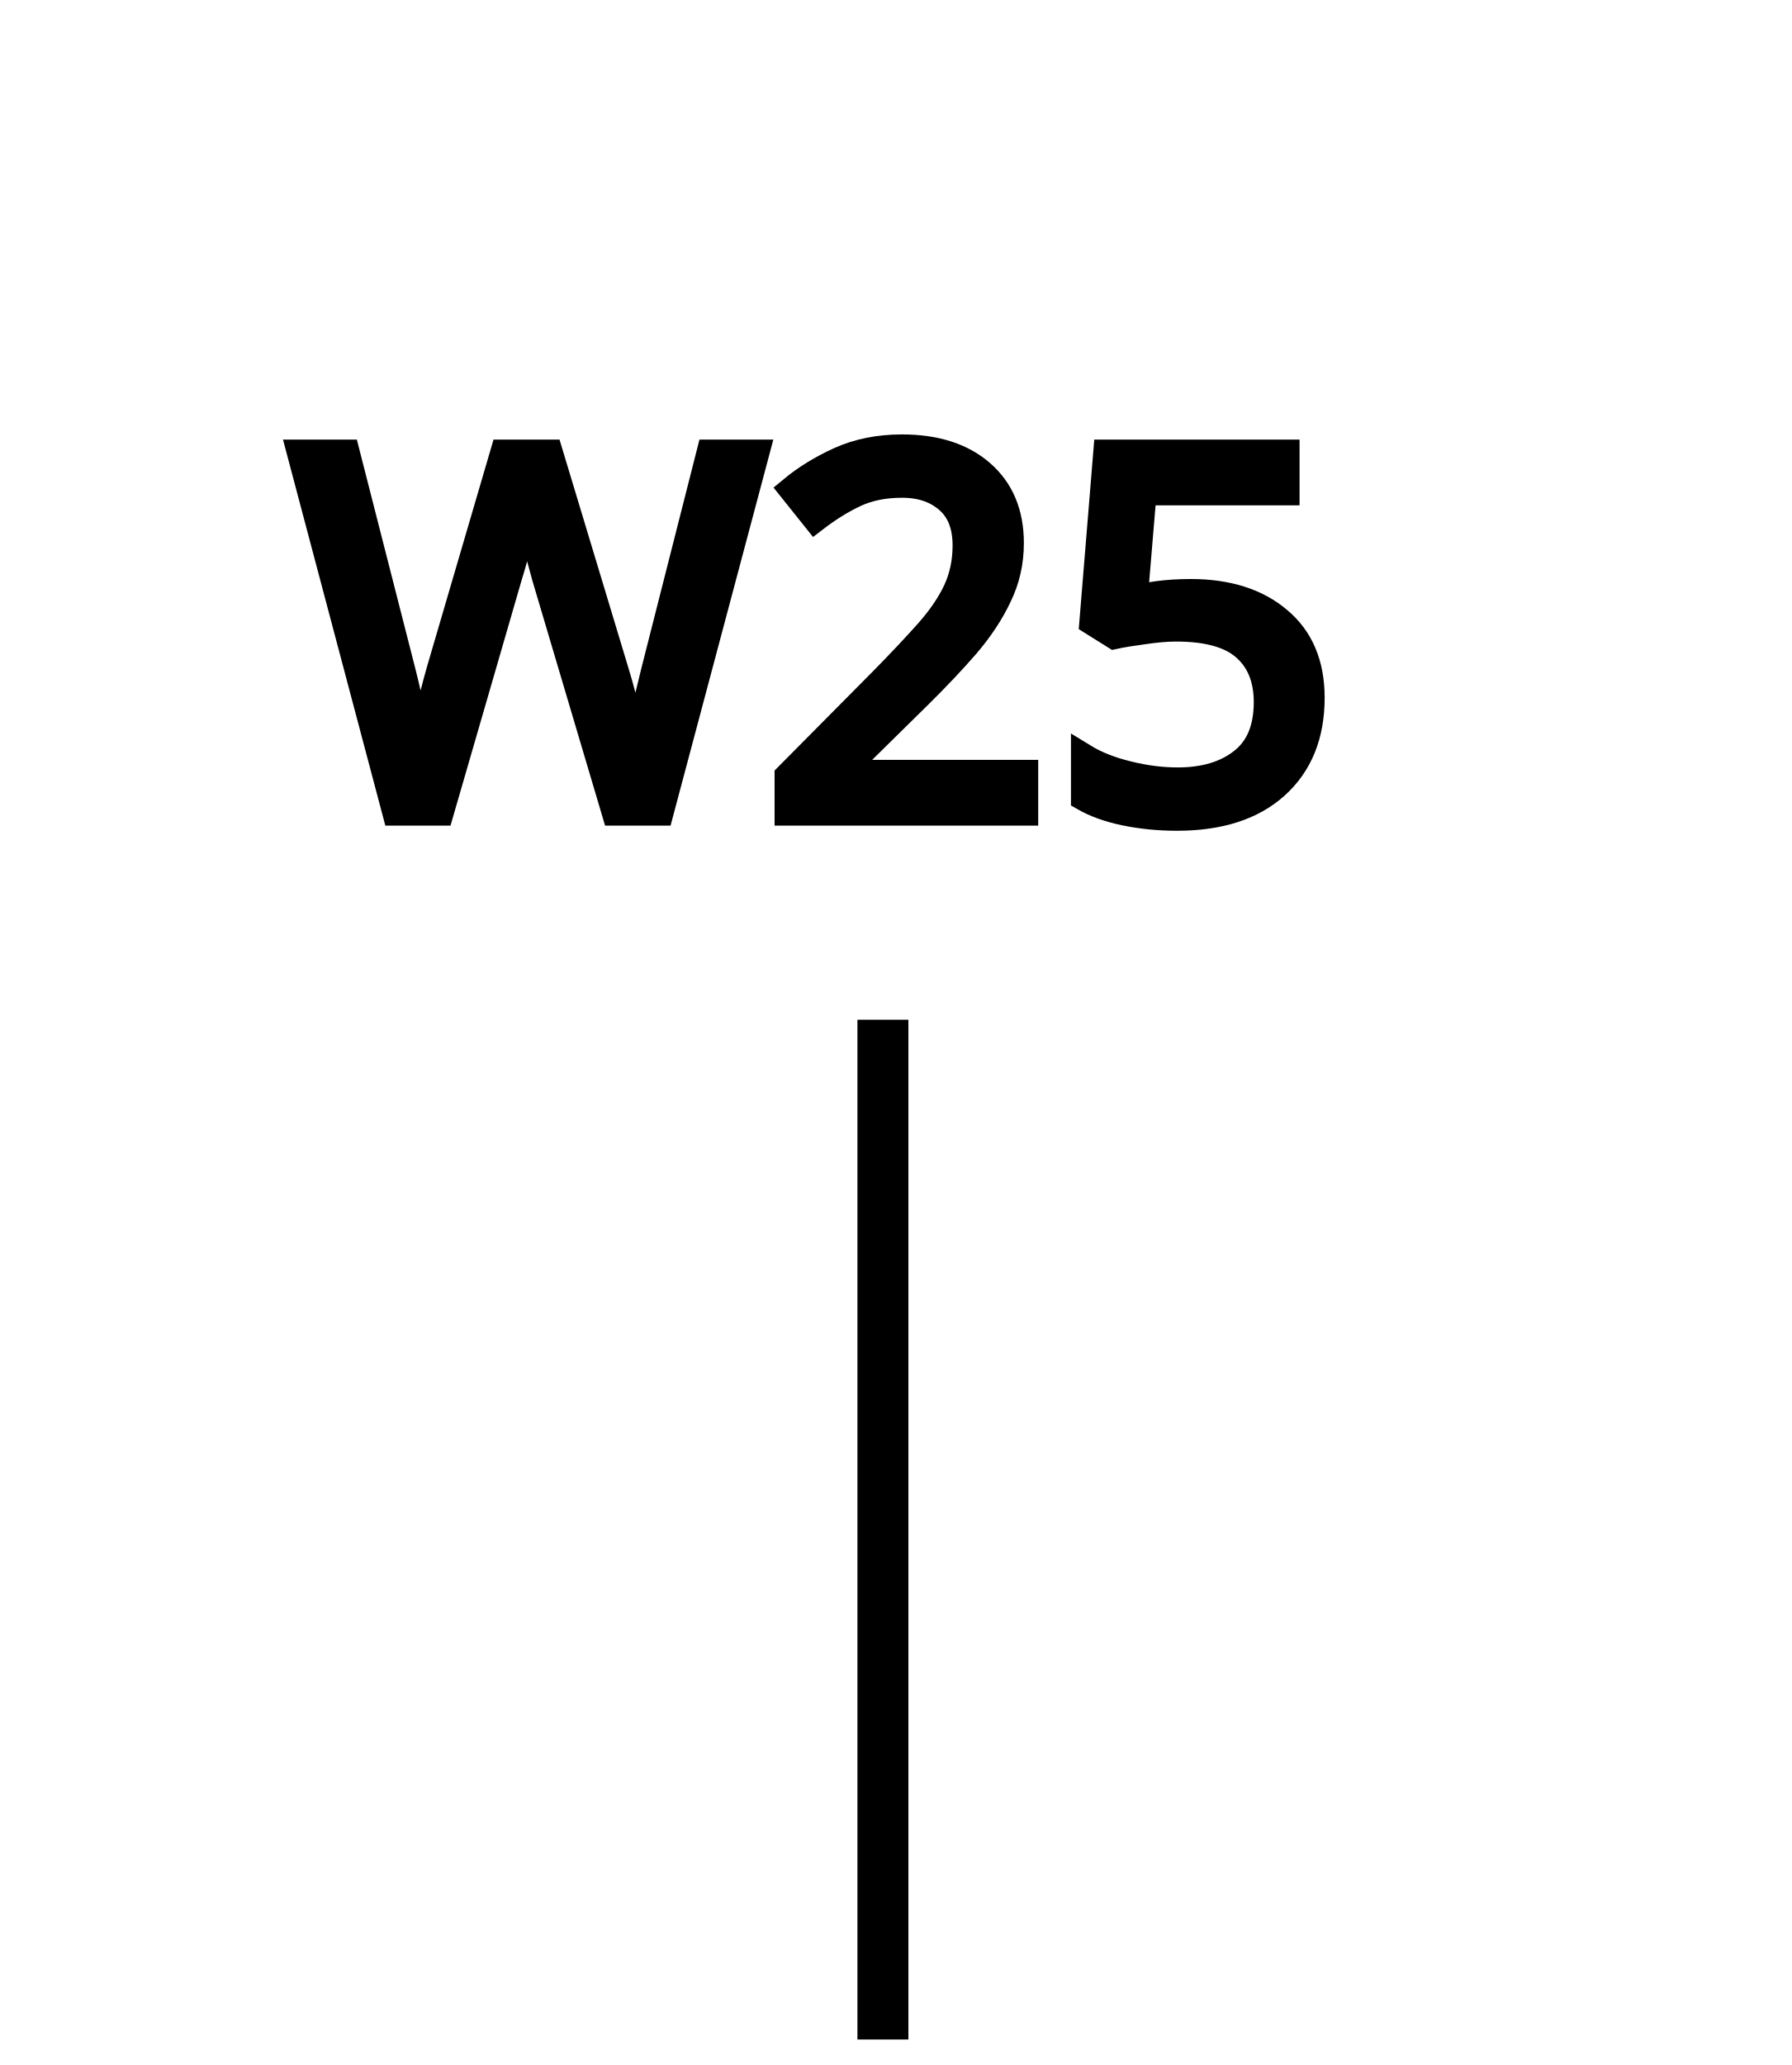
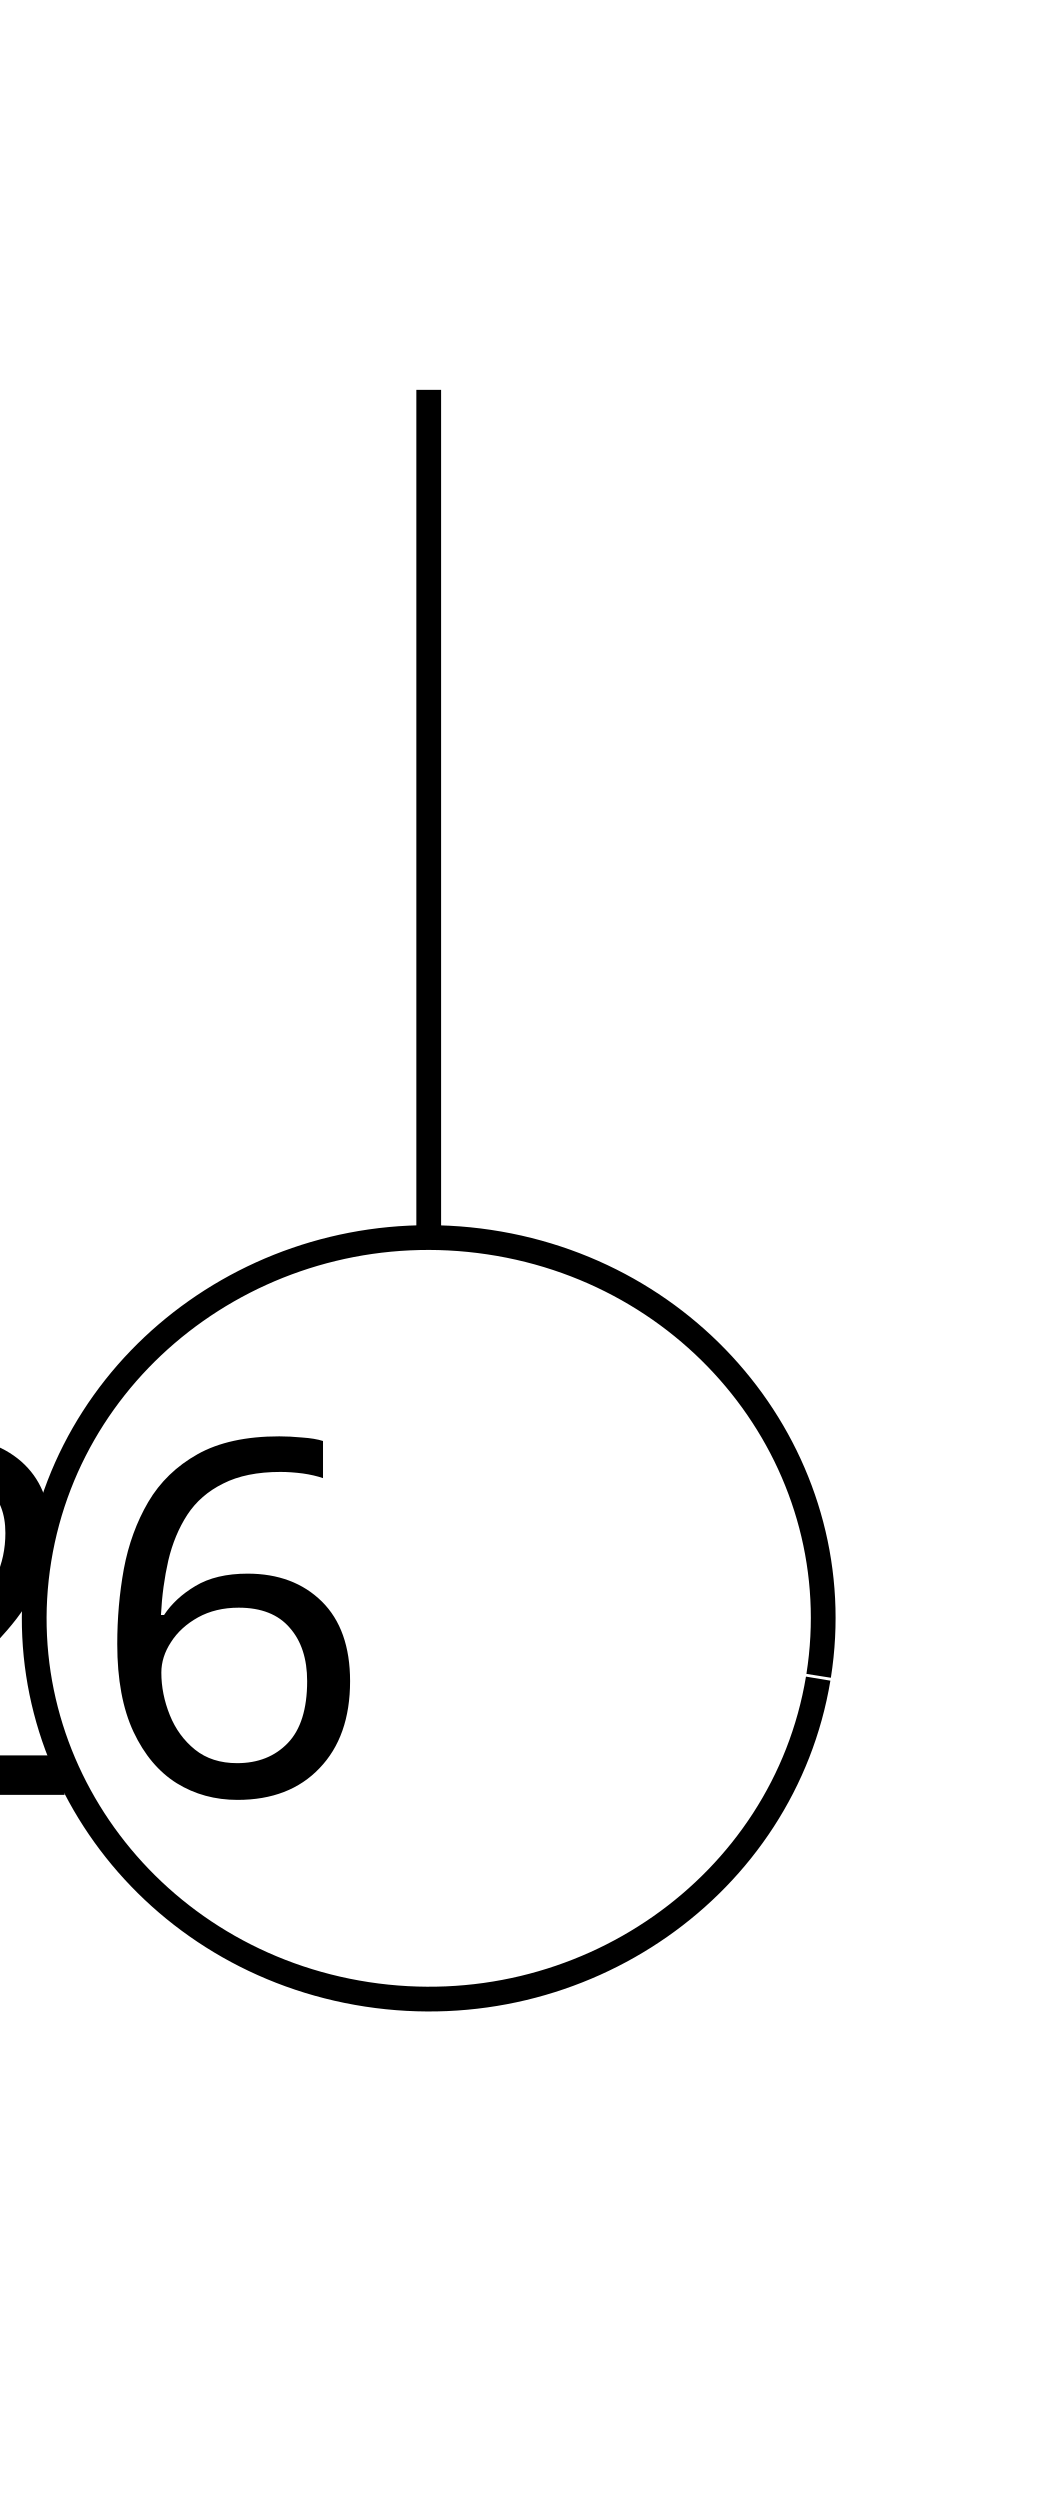
<svg xmlns="http://www.w3.org/2000/svg" width="100%" height="100%" preserveAspectRatio="xMidYMid" version="1.1">
  <defs id="defs4">
    <linearGradient x1="0%" y1="0%" x2="100%" y2="0%" gradientUnits="objectBoundingBox" id="linearGradient6303" paint="solid">
      <stop offset="0%" stop-color="#000000" stop-opacity="1" id="stop6305" />
    </linearGradient>
    <clipPath clipPathUnits="userSpaceOnUse" id="clipPath254">
      <path d="M540.96 769.8 L540.96 210.96 L54 210.96 L54 769.8 L540.96 769.8 z" clip-rule="evenOdd" id="path256" connector-curvature="0" />
    </clipPath>
  </defs>
-   <namedview id="base" pagecolor="#ffffff" bordercolor="#666666" borderopacity="1.0" pageopacity="0.0" pageshadow="2" zoom="2" cx="373.094" cy="935.741" document-units="px" current-layer="layer1" showgrid="true" objecttolerance="10" gridtolerance="10" window-width="1920" window-height="1017" window-x="-8" window-y="-8" window-maximized="1" object-nodes="true" snap-smooth-nodes="true" snap-midpoints="false" snap-intersection-paths="false" object-paths="false" snap-nodes="true">
+   <namedview id="base" pagecolor="#ffffff" bordercolor="#666666" borderopacity="1.0" pageopacity="0.0" pageshadow="2" zoom="2" cx="590.897" cy="946.322" document-units="px" current-layer="svg2" showgrid="true" objecttolerance="10" gridtolerance="10" window-width="1920" window-height="1017" window-x="-8" window-y="-8" window-maximized="1" object-nodes="true" snap-smooth-nodes="true" snap-midpoints="false" snap-intersection-paths="false" object-paths="false" snap-nodes="true">
    <grid id="grid4136" type="axonomgrid" units="px" empspacing="5" spacingy="20" />
  </namedview>
-   <g transform="matrix(1, 0, 0, 1, -762.1024, -112.3622)" id="g5009" stroke="#000000" style="fill:#000000;">
-     <text xml:space="preserve" x="773.623" y="144.248" letter-spacing="0px" word-spacing="0px" id="text4219" stroke-width="1px" font-family="sans-serif" font-size="19.807px" font-style="normal" font-weight="400" linespacing="125%" line-height="125%">
-       <tspan x="773.623" y="144.248" id="tspan4221" role="line">W25</tspan>
+   <g transform="matrix(1, 0, 0, 1, -796.7434, -12.36219)" id="g5032" stroke="#000000" style="fill:#000000;">
+     <text text-anchor="middle" xml:space="preserve" x="813.386" y="84.877" letter-spacing="0px" word-spacing="0px" id="text4179-2" stroke="none" stroke-width="1px" font-family="sans-serif" font-size="20px" font-style="normal" font-weight="400" linespacing="125%" line-height="125%" text-align="center">
+       <tspan x="813.386" y="84.877" id="tspan4181-4" font-size="20px" role="line">26</tspan>
    </text>
-     <path d="M796.743 152.362 C796.743 192.362 796.743 192.362 796.743 192.362" id="path4143-7" fill-rule="evenOdd" stroke-width="2" connector-curvature="0" style="fill:none;" />
-     <rect x="762.102" y="112.362" width="69.282" height="80" id="rect4737" stroke-opacity="0" style="fill:none;" />
+     <path d="M258.025 18.623 A15.935 15.381 0 0 1 244.708 36.145 A15.935 15.381 0 0 1 226.528 23.325 A15.935 15.381 0 0 1 239.777 5.754 A15.935 15.381 0 0 1 258.006 18.509" transform="matrix(1, 0, 0, -1, 571.7919, 98.68814)" id="path4145-7-74-7" open="true" end="6.124" start="6.132" ry="15.381" rx="15.935" cy="20.945" cx="242.272" type="arc" style="fill:none;" />
+     <path d="M173.205 12.362 L173.205 46.612" transform="matrix(1, 0, 0, -1, 640.8588, 74.72438)" id="path4143-8-9" fill-rule="evenOdd" connector-curvature="0" nodetypes="cc" style="fill:none;" />
+     <rect x="796.743" y="12.362" width="34.641" height="100" id="rect5026" stroke-opacity="0" style="fill:none;" />
  </g>
</svg>
